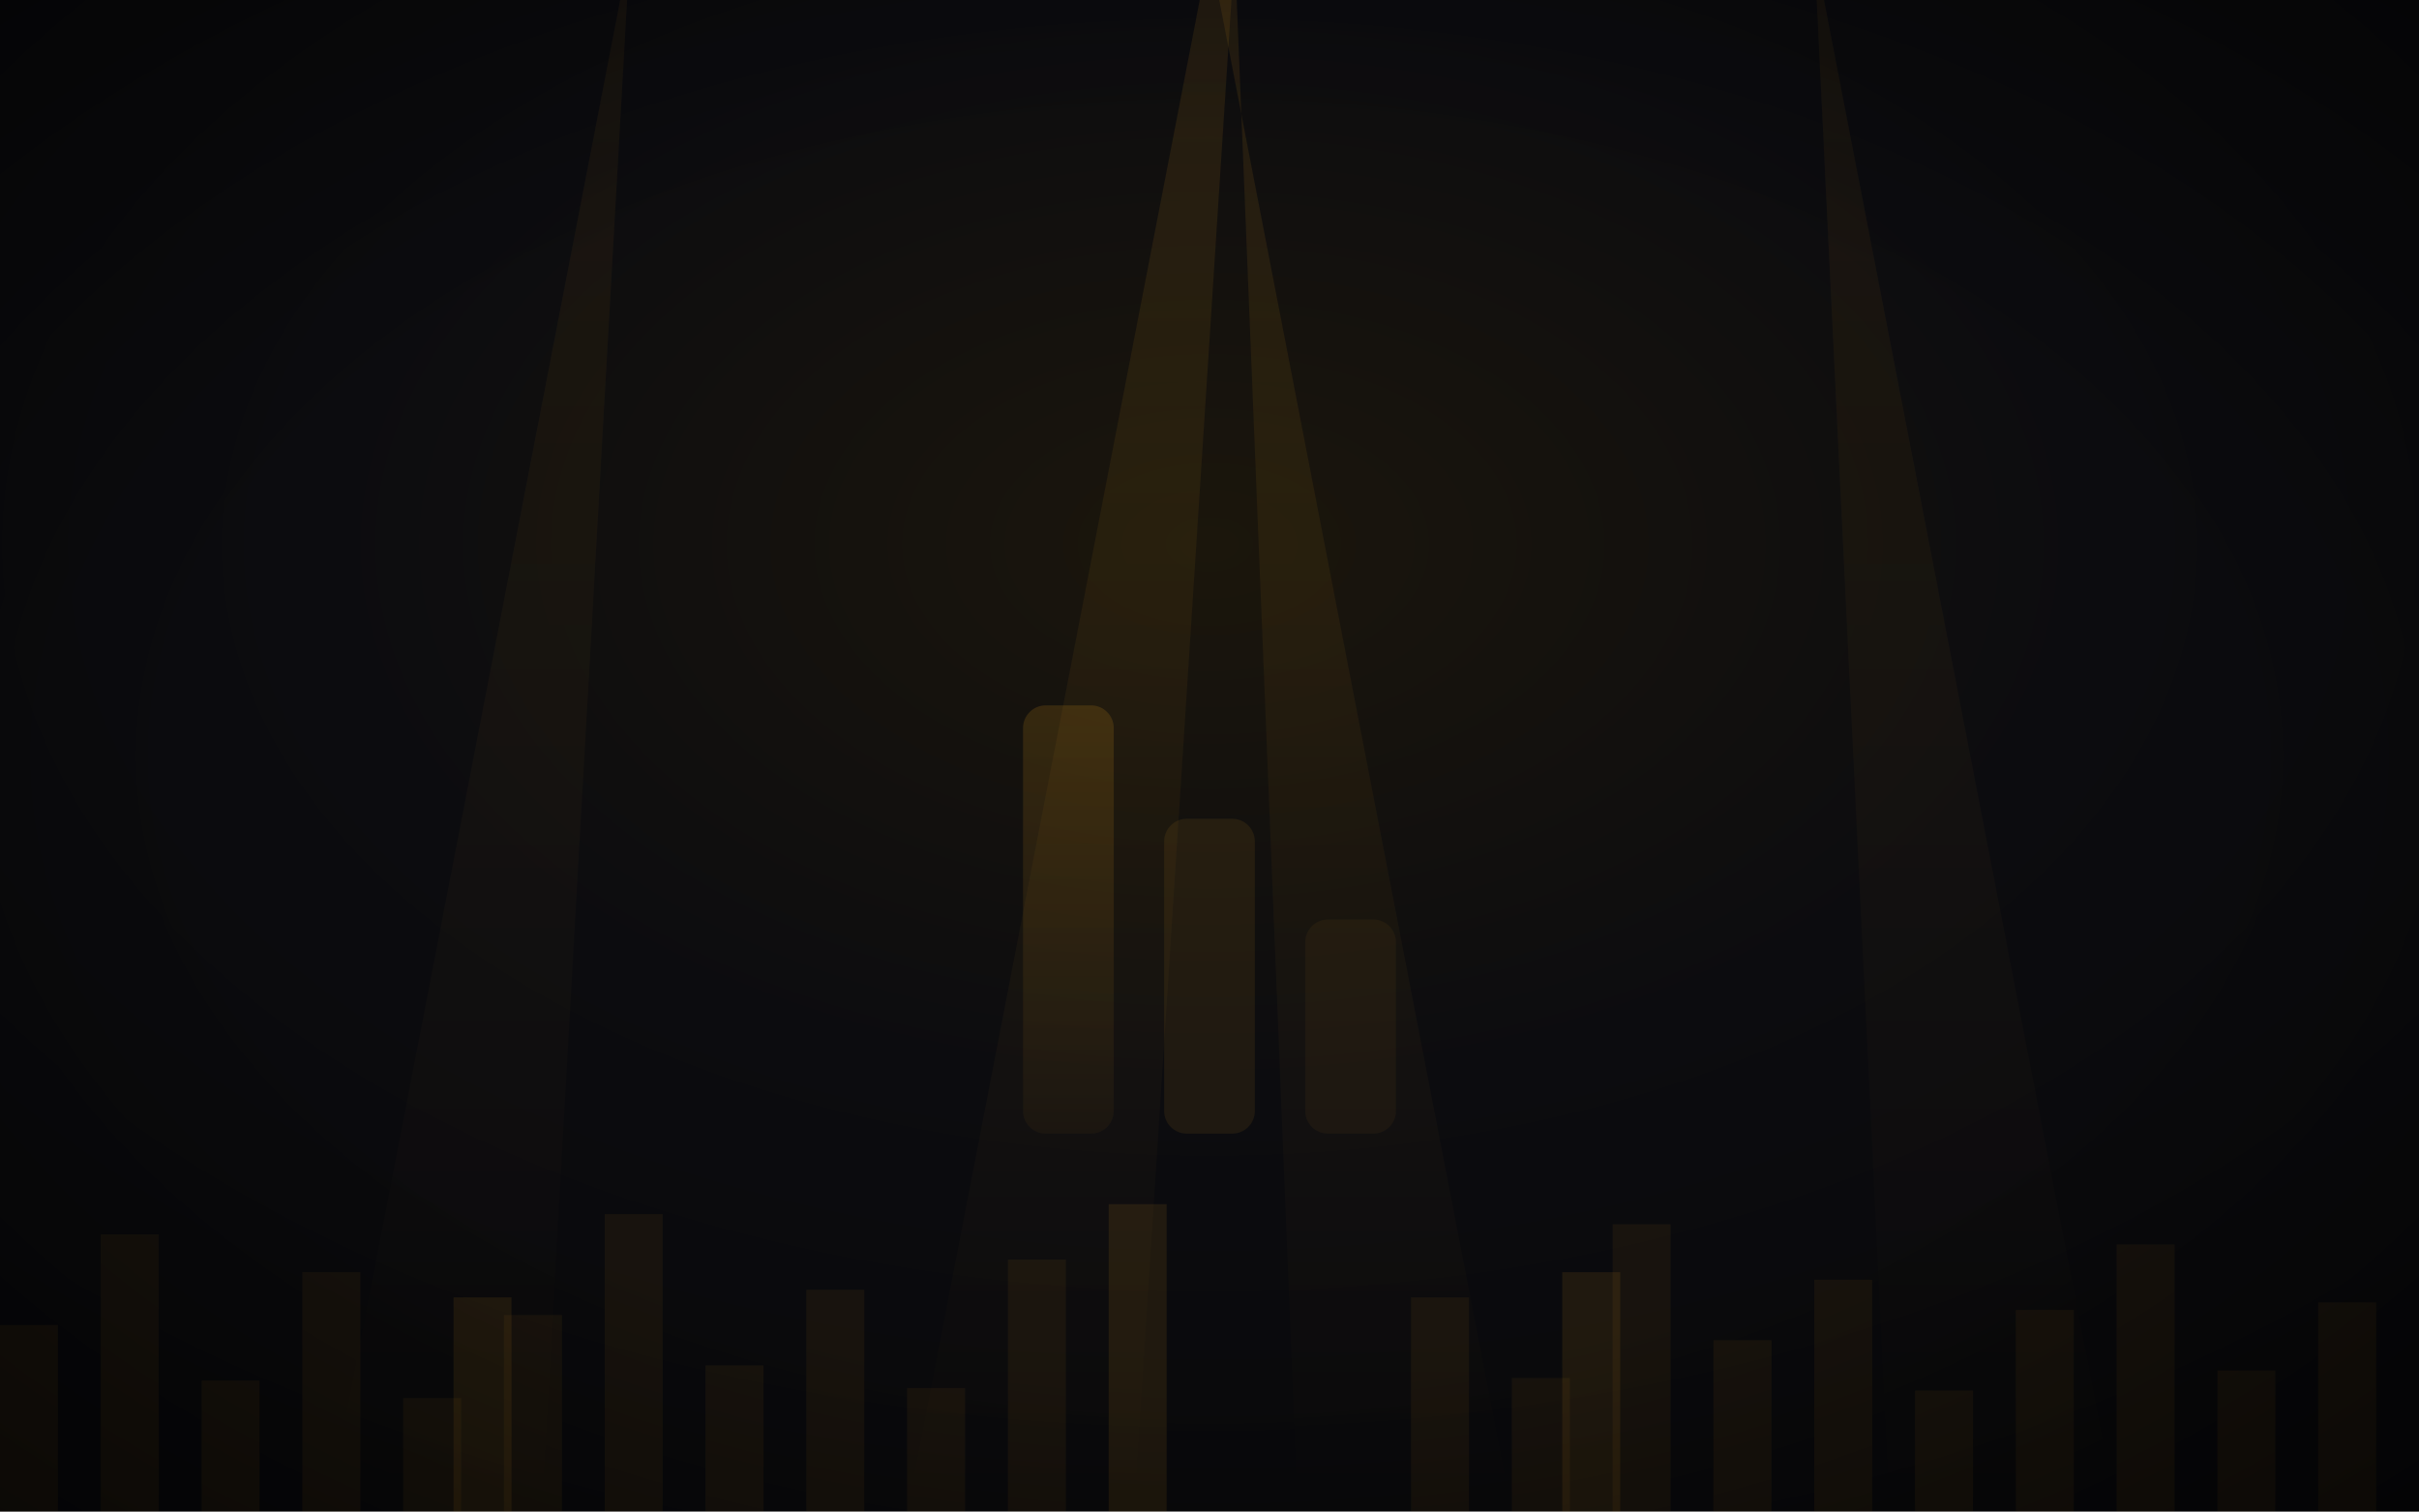
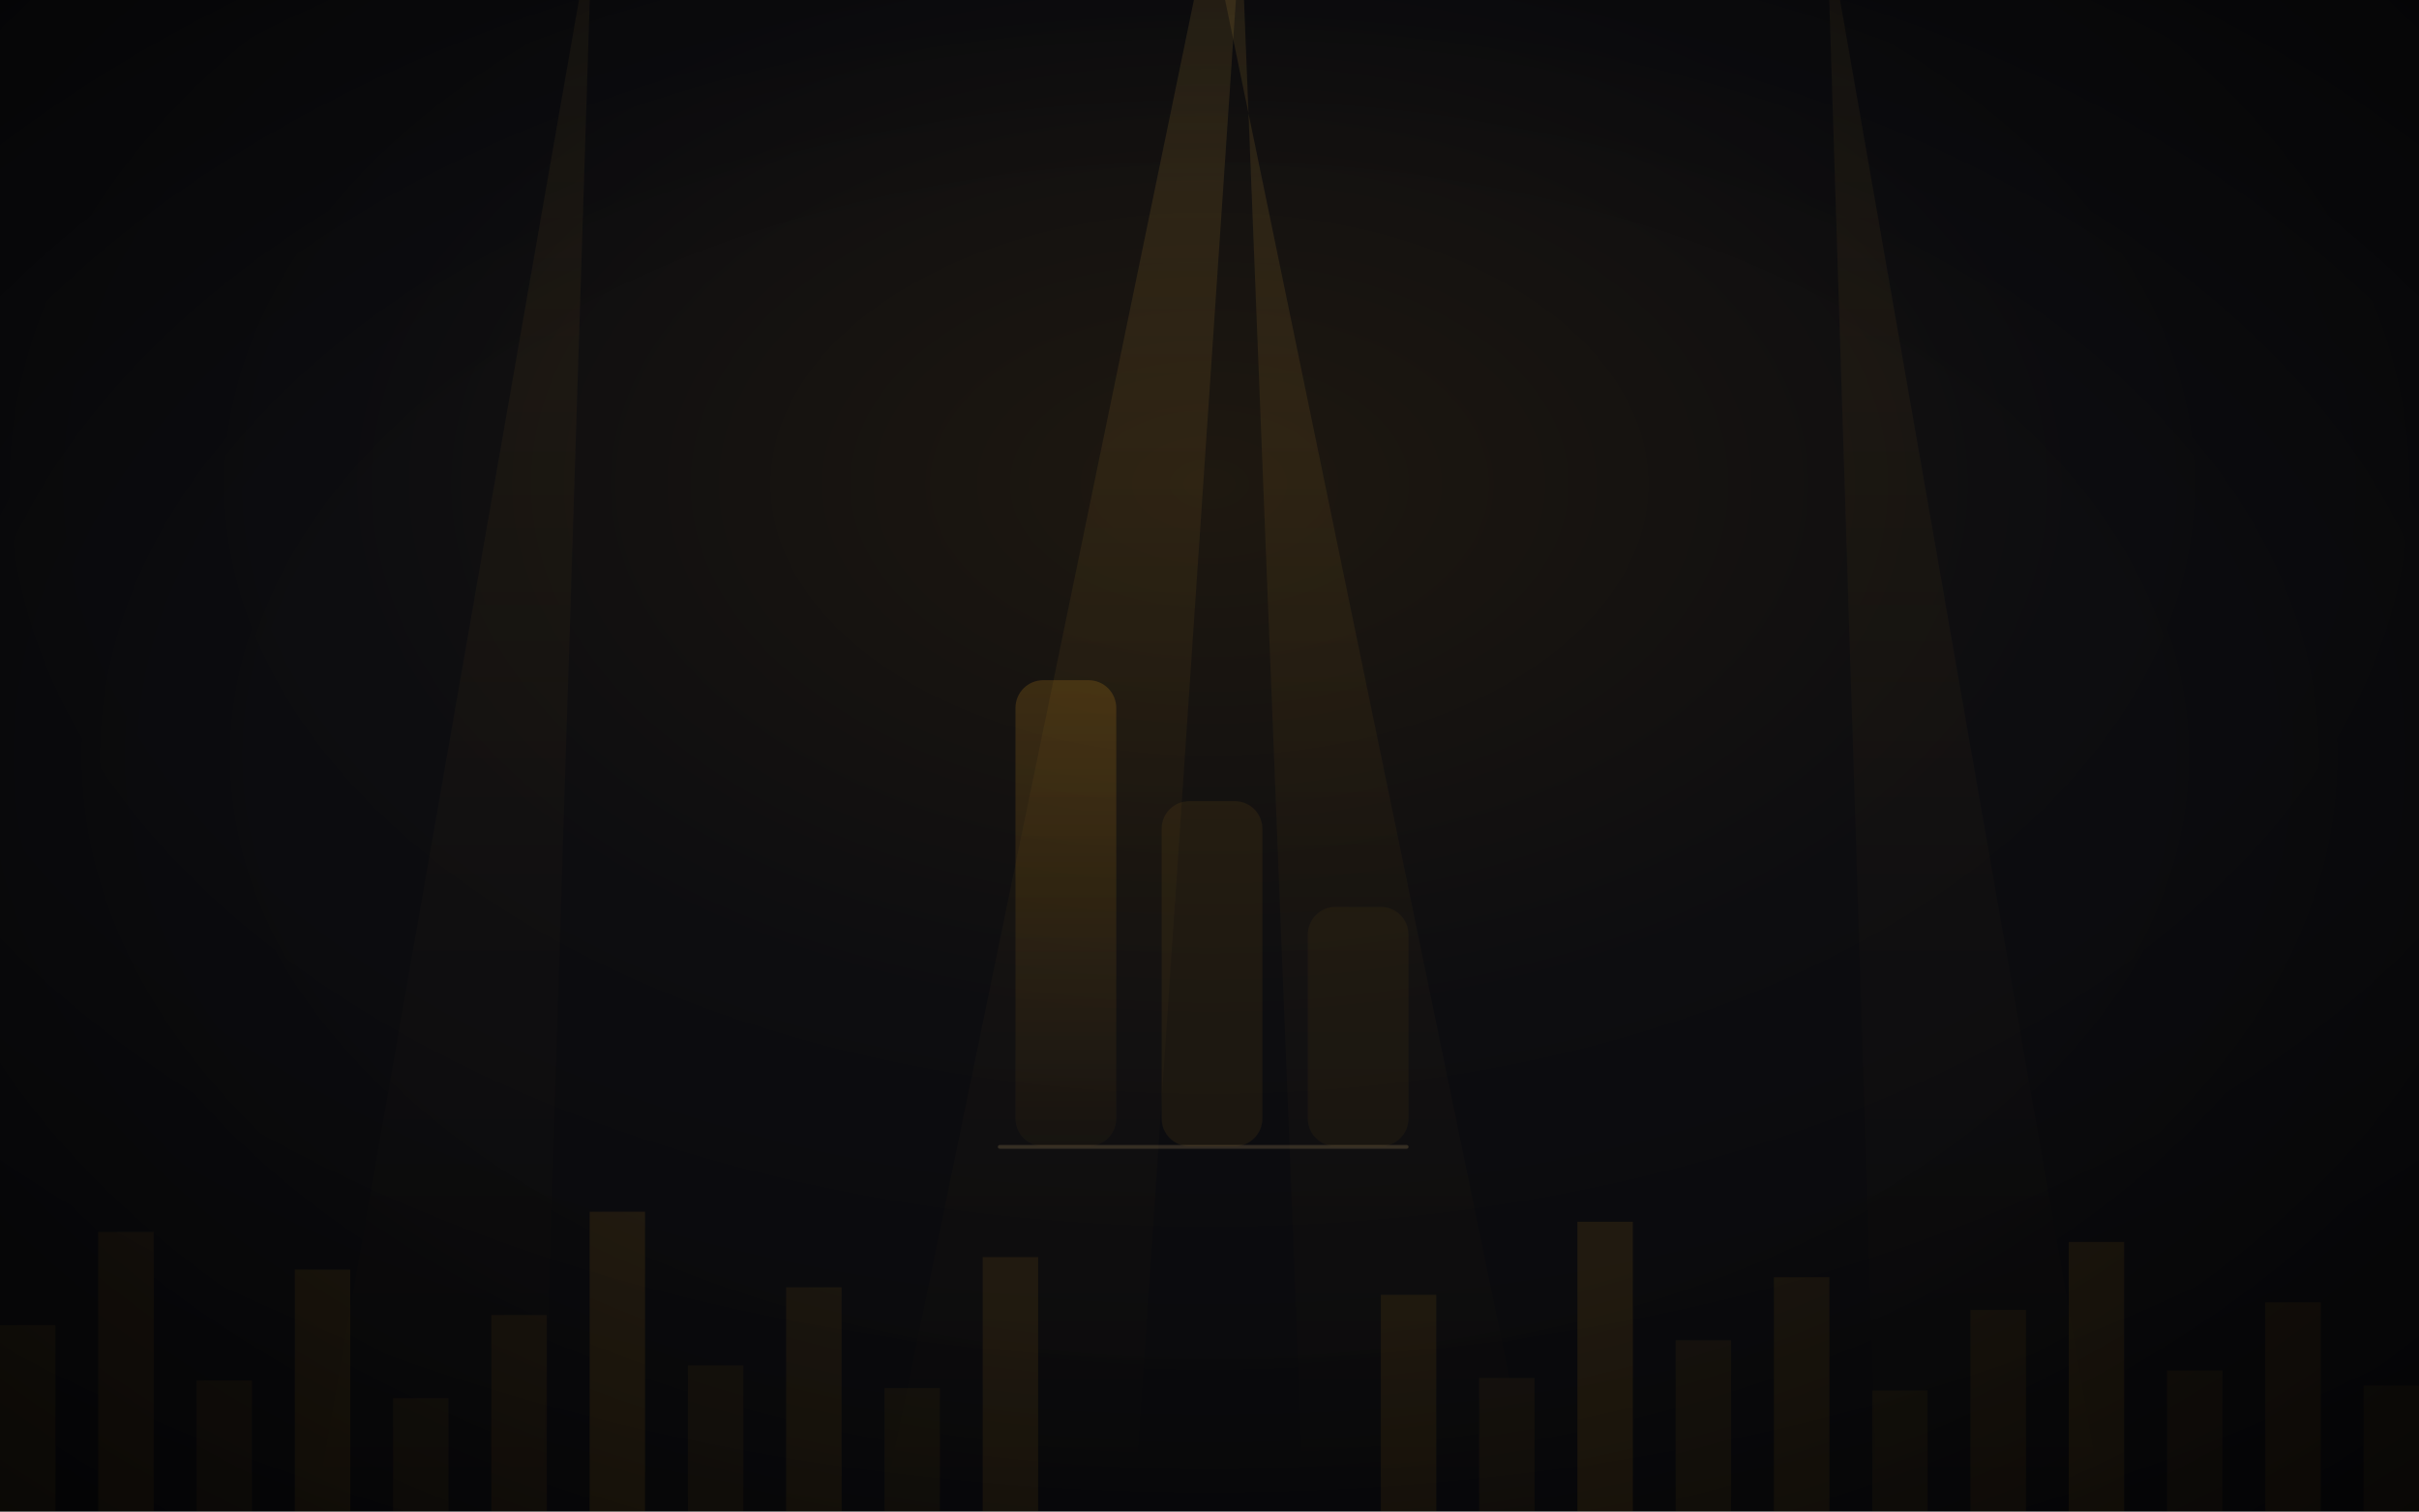
<svg xmlns="http://www.w3.org/2000/svg" width="1920" height="1200" viewBox="0 0 1920 1200" role="img" aria-label="">
  <defs>
-     <radialGradient id="pool" cx="0.5" cy="0.36" r="0.72">
-       <stop offset="0" stop-color="#1b160c" />
-       <stop offset="0.5" stop-color="#0c0c0f" />
+     <radialGradient id="pool" cx="0.5" cy="0.32" r="0.8">
+       <stop offset="0" stop-color="#1e1810" />
+       <stop offset="0.45" stop-color="#0d0d10" />
      <stop offset="1" stop-color="#08080a" />
    </radialGradient>
    <linearGradient id="beam" x1="0" y1="0" x2="0" y2="1">
-       <stop offset="0" stop-color="#ffb020" stop-opacity="0.10" />
+       <stop offset="0" stop-color="#ffca57" stop-opacity="0.13" />
+       <stop offset="0.65" stop-color="#ffb020" stop-opacity="0.025" />
      <stop offset="1" stop-color="#ffb020" stop-opacity="0" />
    </linearGradient>
    <linearGradient id="hero" x1="0" y1="0" x2="0" y2="1">
-       <stop offset="0" stop-color="#ffb020" stop-opacity="0.14" />
-       <stop offset="1" stop-color="#ffb020" stop-opacity="0.04" />
+       <stop offset="0" stop-color="#ffb020" stop-opacity="0.16" />
+       <stop offset="1" stop-color="#ffb020" stop-opacity="0.03" />
    </linearGradient>
    <radialGradient id="vig" cx="0.5" cy="0.5" r="0.75">
-       <stop offset="0.55" stop-color="#000000" stop-opacity="0" />
-       <stop offset="1" stop-color="#000000" stop-opacity="0.55" />
+       <stop offset="0.5" stop-color="#000000" stop-opacity="0" />
+       <stop offset="1" stop-color="#000000" stop-opacity="0.58" />
    </radialGradient>
  </defs>
  <rect width="1920" height="1200" fill="url(#pool)" />
  <g>
-     <polygon points="960,-40 720,1200 900,1200 980,-40" fill="url(#beam)" />
-     <polygon points="960,-40 1200,1200 1030,1200 980,-40" fill="url(#beam)" />
-     <polygon points="500,-40 260,1200 430,1200" fill="url(#beam)" opacity="0.6" />
-     <polygon points="1440,-40 1680,1200 1500,1200" fill="url(#beam)" opacity="0.6" />
+     <polygon points="960,-60 700,1200 900,1200 985,-60" fill="url(#beam)" />
+     <polygon points="960,-60 1220,1200 1035,1200 985,-60" fill="url(#beam)" />
+     <polygon points="470,-60 250,1200 430,1200" fill="url(#beam)" opacity="0.55" />
+     <polygon points="1450,-60 1670,1200 1490,1200" fill="url(#beam)" opacity="0.55" />
  </g>
  <g>
-     <rect x="812" y="560" width="72" height="340" rx="18" fill="url(#hero)" />
-     <rect x="924" y="650" width="72" height="250" rx="18" fill="#ffb020" opacity="0.08" />
-     <rect x="1036" y="730" width="72" height="170" rx="18" fill="#ffb020" opacity="0.05" />
+     <rect x="806" y="540" width="80" height="370" rx="22" fill="url(#hero)" />
+     <rect x="922" y="636" width="80" height="274" rx="22" fill="#ffb020" opacity="0.07" />
+     <rect x="1038" y="720" width="80" height="190" rx="22" fill="#ffb020" opacity="0.045" />
+     <rect x="792" y="909" width="326" height="3" rx="1.5" fill="#ffd58a" opacity="0.16" />
  </g>
-   <g fill="#ffb020" opacity="0.06">
-     <rect x="0" y="1052" width="46" height="148" />
-     <rect x="80" y="980" width="46" height="220" />
-     <rect x="160" y="1096" width="46" height="104" />
-     <rect x="240" y="1010" width="46" height="190" />
-     <rect x="320" y="1110" width="46" height="90" />
-     <rect x="400" y="1044" width="46" height="156" />
-     <rect x="480" y="964" width="46" height="236" />
-     <rect x="560" y="1084" width="46" height="116" />
-     <rect x="640" y="1024" width="46" height="176" />
-     <rect x="720" y="1102" width="46" height="98" />
-     <rect x="800" y="1000" width="46" height="200" />
-     <rect x="1120" y="1030" width="46" height="170" />
-     <rect x="1200" y="1094" width="46" height="106" />
-     <rect x="1280" y="972" width="46" height="228" />
-     <rect x="1360" y="1064" width="46" height="136" />
-     <rect x="1440" y="1016" width="46" height="184" />
-     <rect x="1520" y="1104" width="46" height="96" />
-     <rect x="1600" y="1040" width="46" height="160" />
-     <rect x="1680" y="988" width="46" height="212" />
-     <rect x="1760" y="1088" width="46" height="112" />
-     <rect x="1840" y="1034" width="46" height="166" />
-   </g>
-   <g fill="#ffb020" opacity="0.09">
-     <rect x="360" y="1030" width="46" height="170" />
-     <rect x="880" y="956" width="46" height="244" />
-     <rect x="1240" y="1010" width="46" height="190" />
+   <g fill="#ffb020">
+     <rect x="0" y="1052" width="44" height="148" opacity="0.055" />
+     <rect x="78" y="978" width="44" height="222" opacity="0.06" />
+     <rect x="156" y="1096" width="44" height="104" opacity="0.05" />
+     <rect x="234" y="1008" width="44" height="192" opacity="0.075" />
+     <rect x="312" y="1110" width="44" height="90" opacity="0.045" />
+     <rect x="390" y="1044" width="44" height="156" opacity="0.06" />
+     <rect x="468" y="962" width="44" height="238" opacity="0.09" />
+     <rect x="546" y="1084" width="44" height="116" opacity="0.05" />
+     <rect x="624" y="1022" width="44" height="178" opacity="0.07" />
+     <rect x="702" y="1102" width="44" height="98" opacity="0.045" />
+     <rect x="780" y="998" width="44" height="202" opacity="0.08" />
+     <rect x="1096" y="1028" width="44" height="172" opacity="0.075" />
+     <rect x="1174" y="1094" width="44" height="106" opacity="0.05" />
+     <rect x="1252" y="970" width="44" height="230" opacity="0.09" />
+     <rect x="1330" y="1064" width="44" height="136" opacity="0.055" />
+     <rect x="1408" y="1014" width="44" height="186" opacity="0.07" />
+     <rect x="1486" y="1104" width="44" height="96" opacity="0.045" />
+     <rect x="1564" y="1040" width="44" height="160" opacity="0.06" />
+     <rect x="1642" y="986" width="44" height="214" opacity="0.08" />
+     <rect x="1720" y="1088" width="44" height="112" opacity="0.05" />
+     <rect x="1798" y="1034" width="44" height="166" opacity="0.06" />
+     <rect x="1876" y="1100" width="44" height="100" opacity="0.045" />
  </g>
  <rect width="1920" height="1200" fill="url(#vig)" />
</svg>
